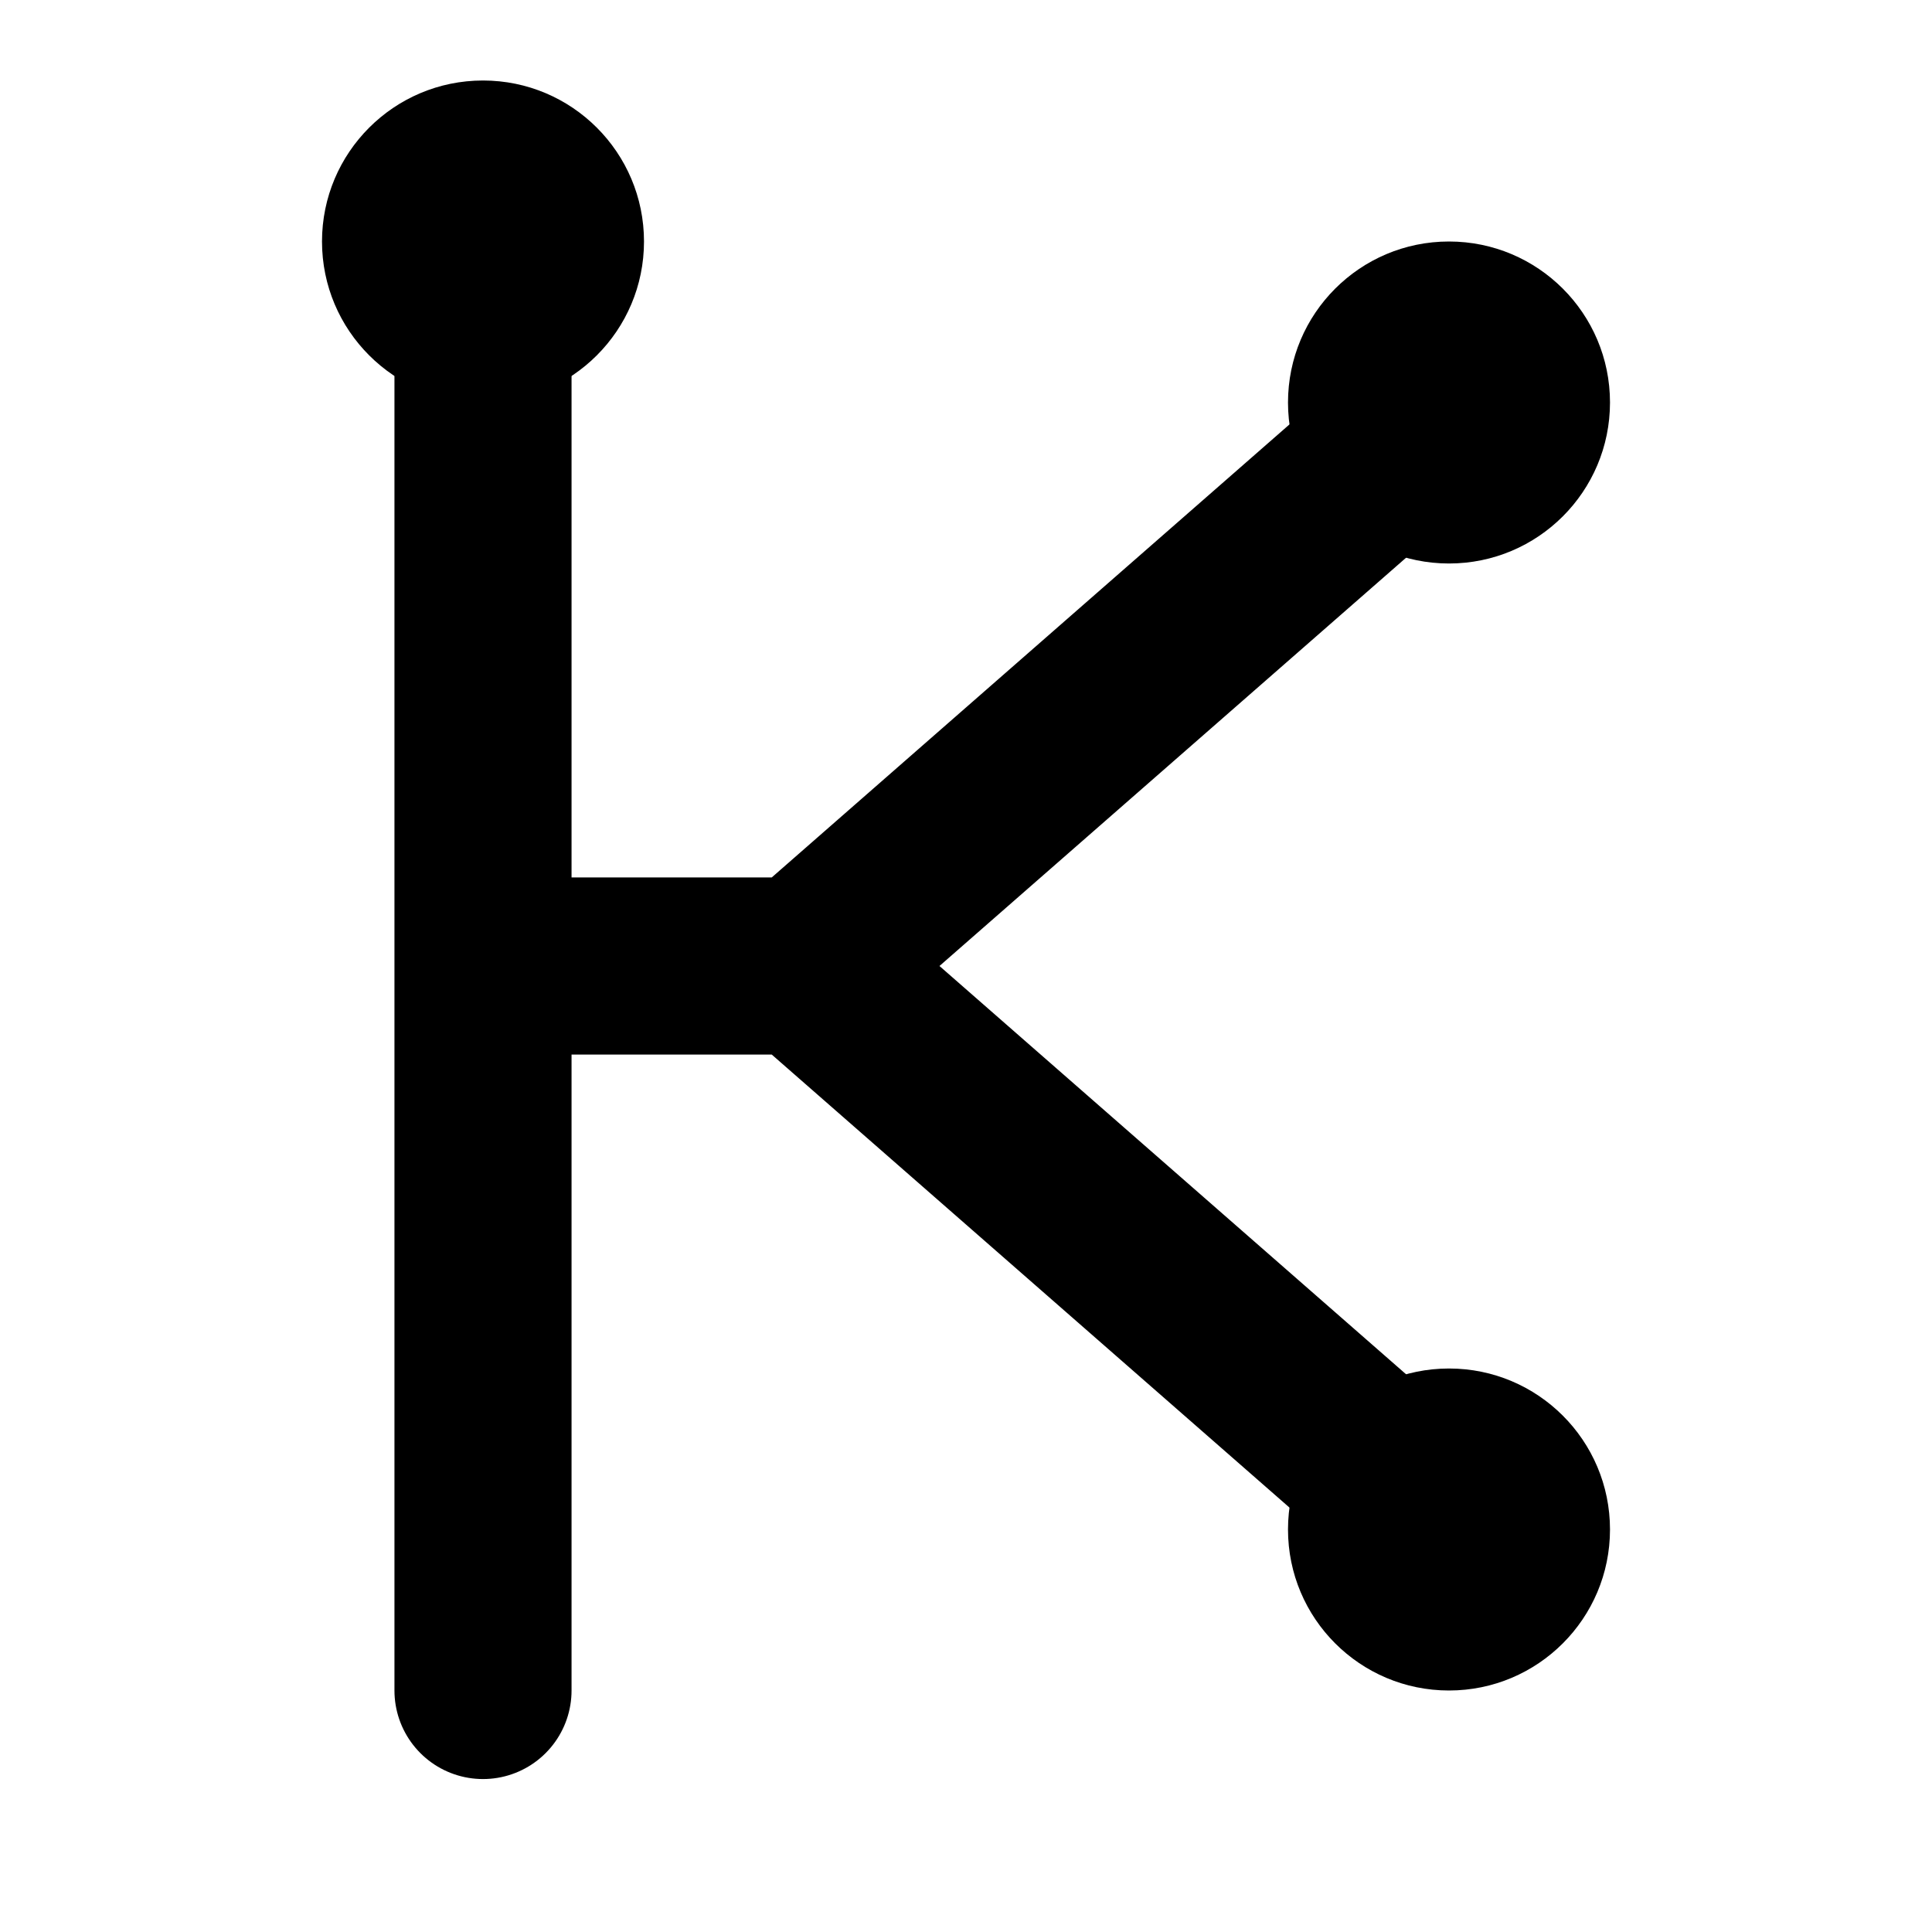
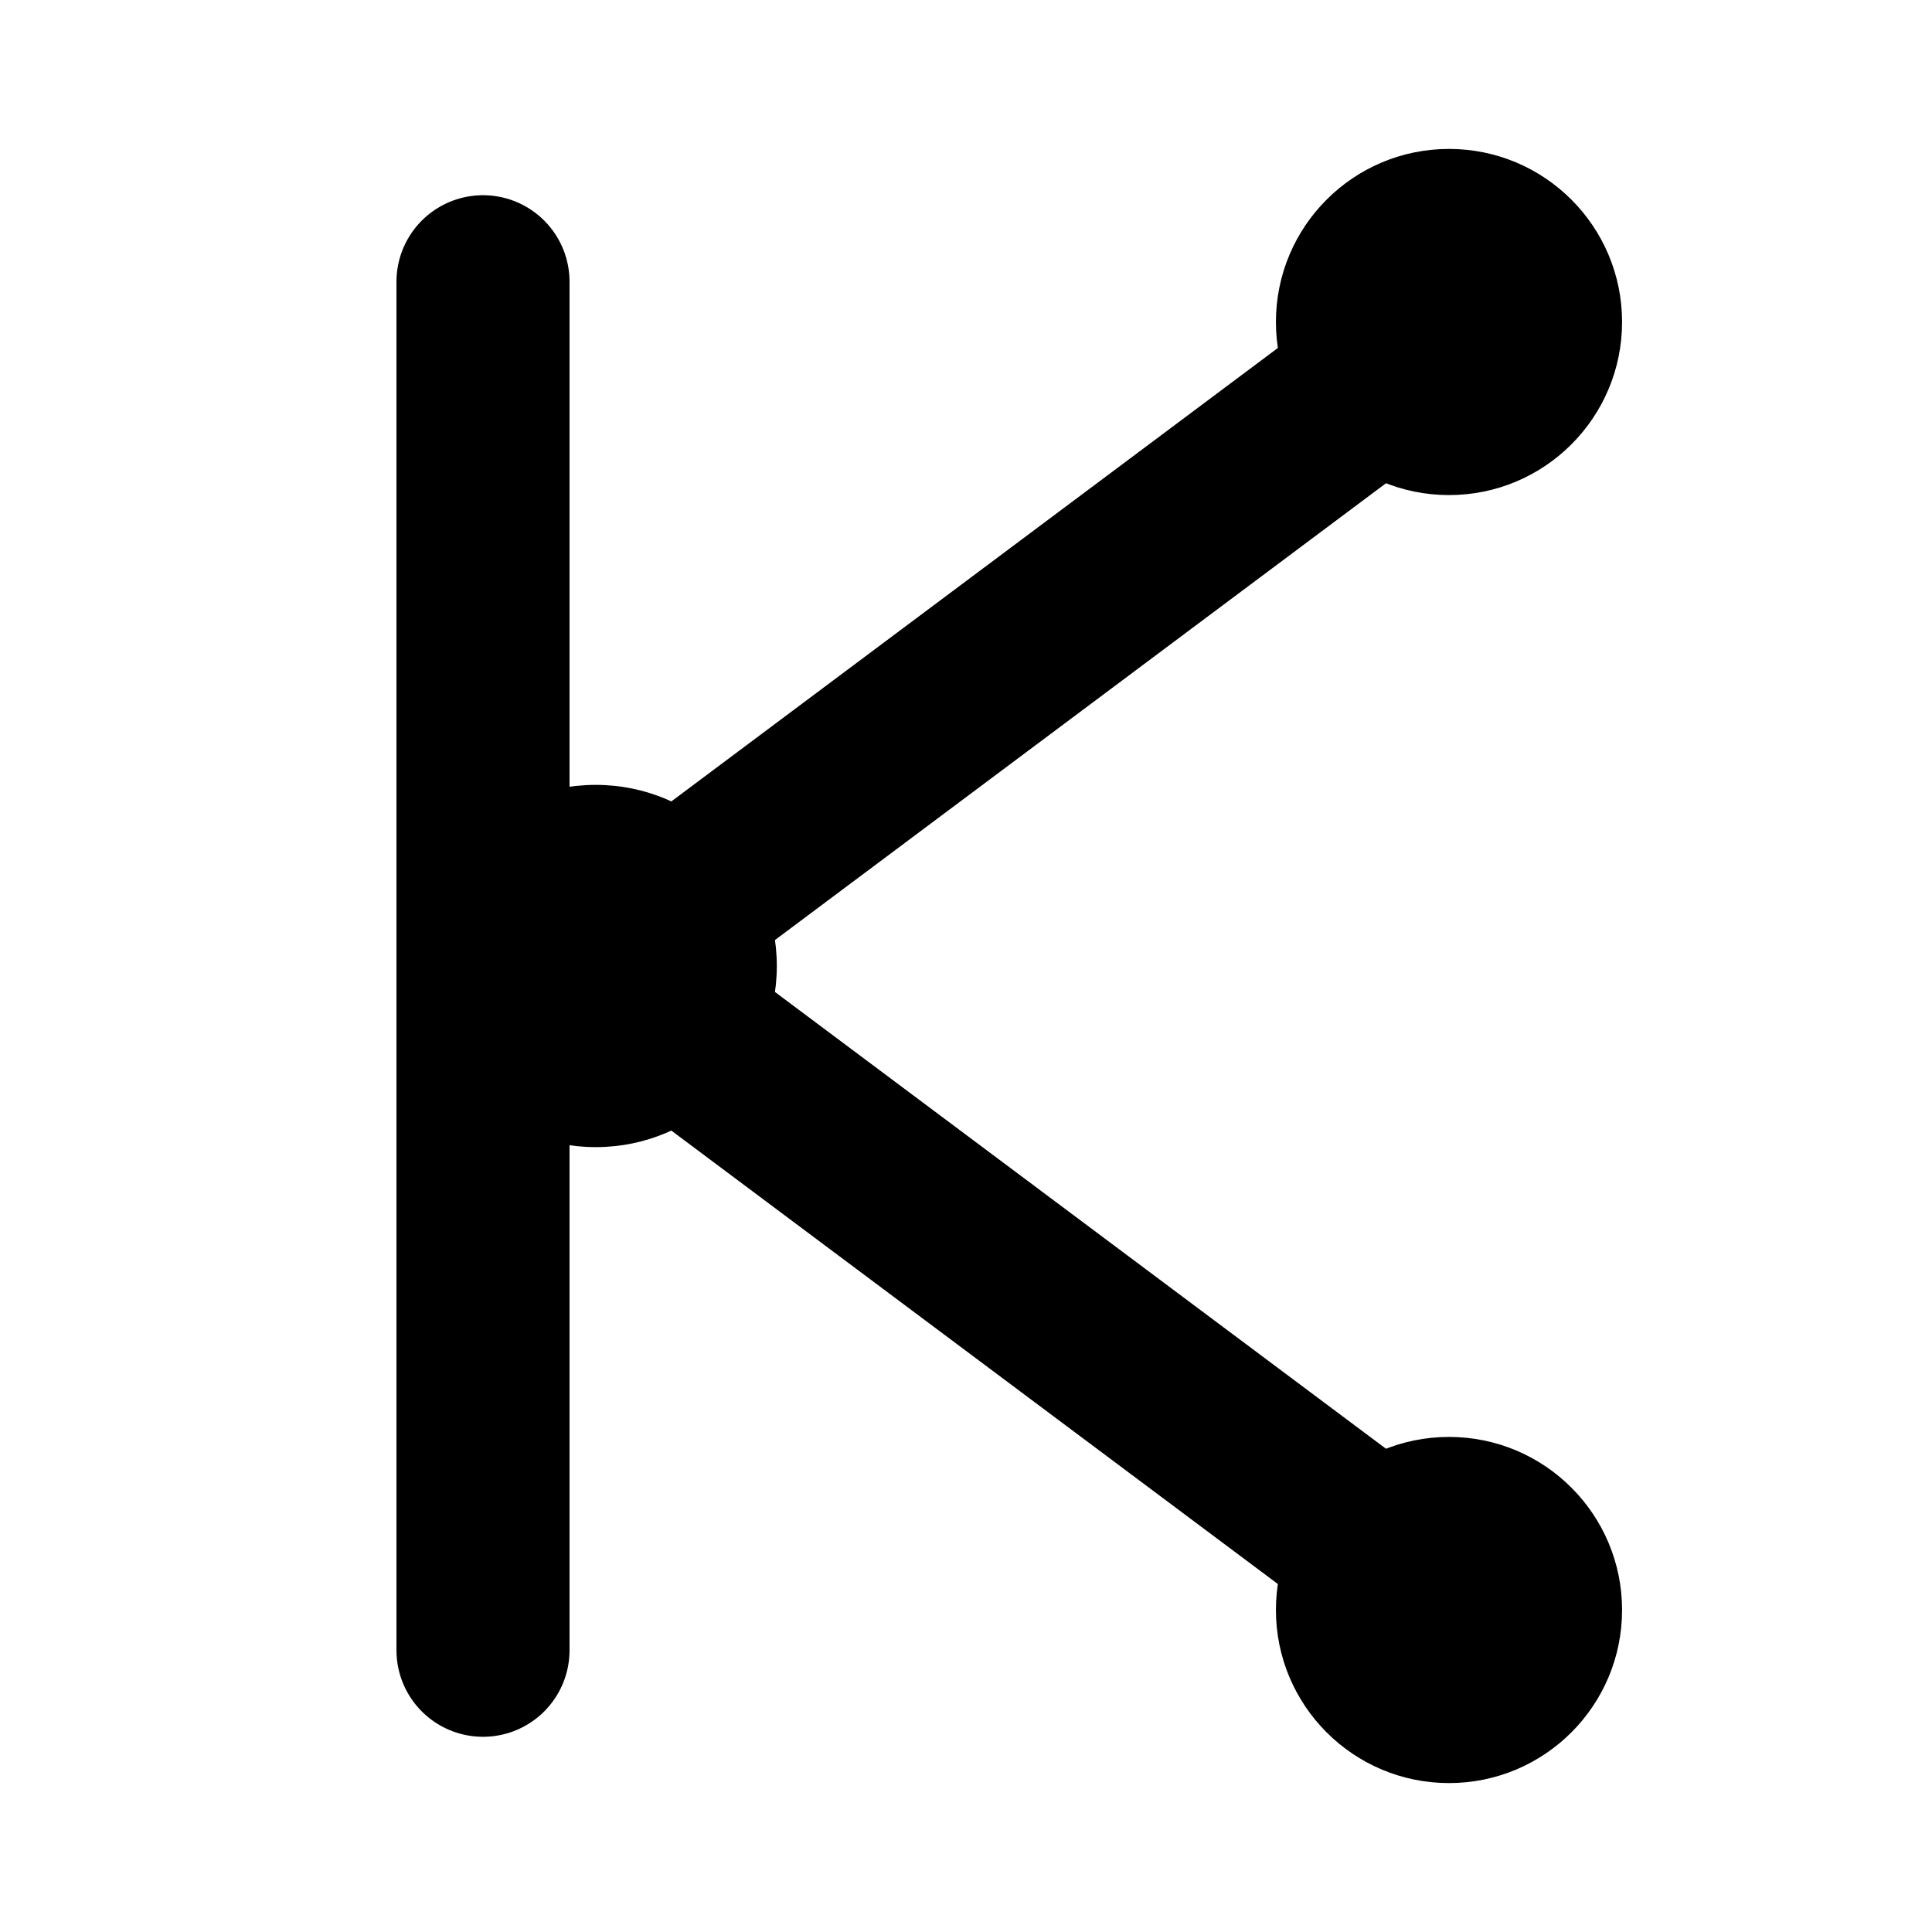
<svg xmlns="http://www.w3.org/2000/svg" viewBox="0 0 24 24" fill="none">
-   <path d="M6 3v18M6 12h4m0 0 8-7m-8 7 8 7" stroke="currentColor" stroke-width="2.2" stroke-linecap="round" stroke-linejoin="round" />
-   <circle cx="6" cy="3" r="2" fill="currentColor" />
-   <circle cx="18" cy="5" r="2" fill="currentColor" />
-   <circle cx="18" cy="19" r="2" fill="currentColor" />
+   <path d="M6 3.5v17M7.4 12 17.7 4.3M7.4 12l10.3 7.7" stroke="currentColor" stroke-width="2.15" stroke-linecap="round" stroke-linejoin="round" />
+   <circle cx="7.4" cy="12" r="2.25" fill="currentColor" />
+   <circle cx="18" cy="4" r="2.15" fill="currentColor" />
+   <circle cx="18" cy="20" r="2.15" fill="currentColor" />
</svg>
